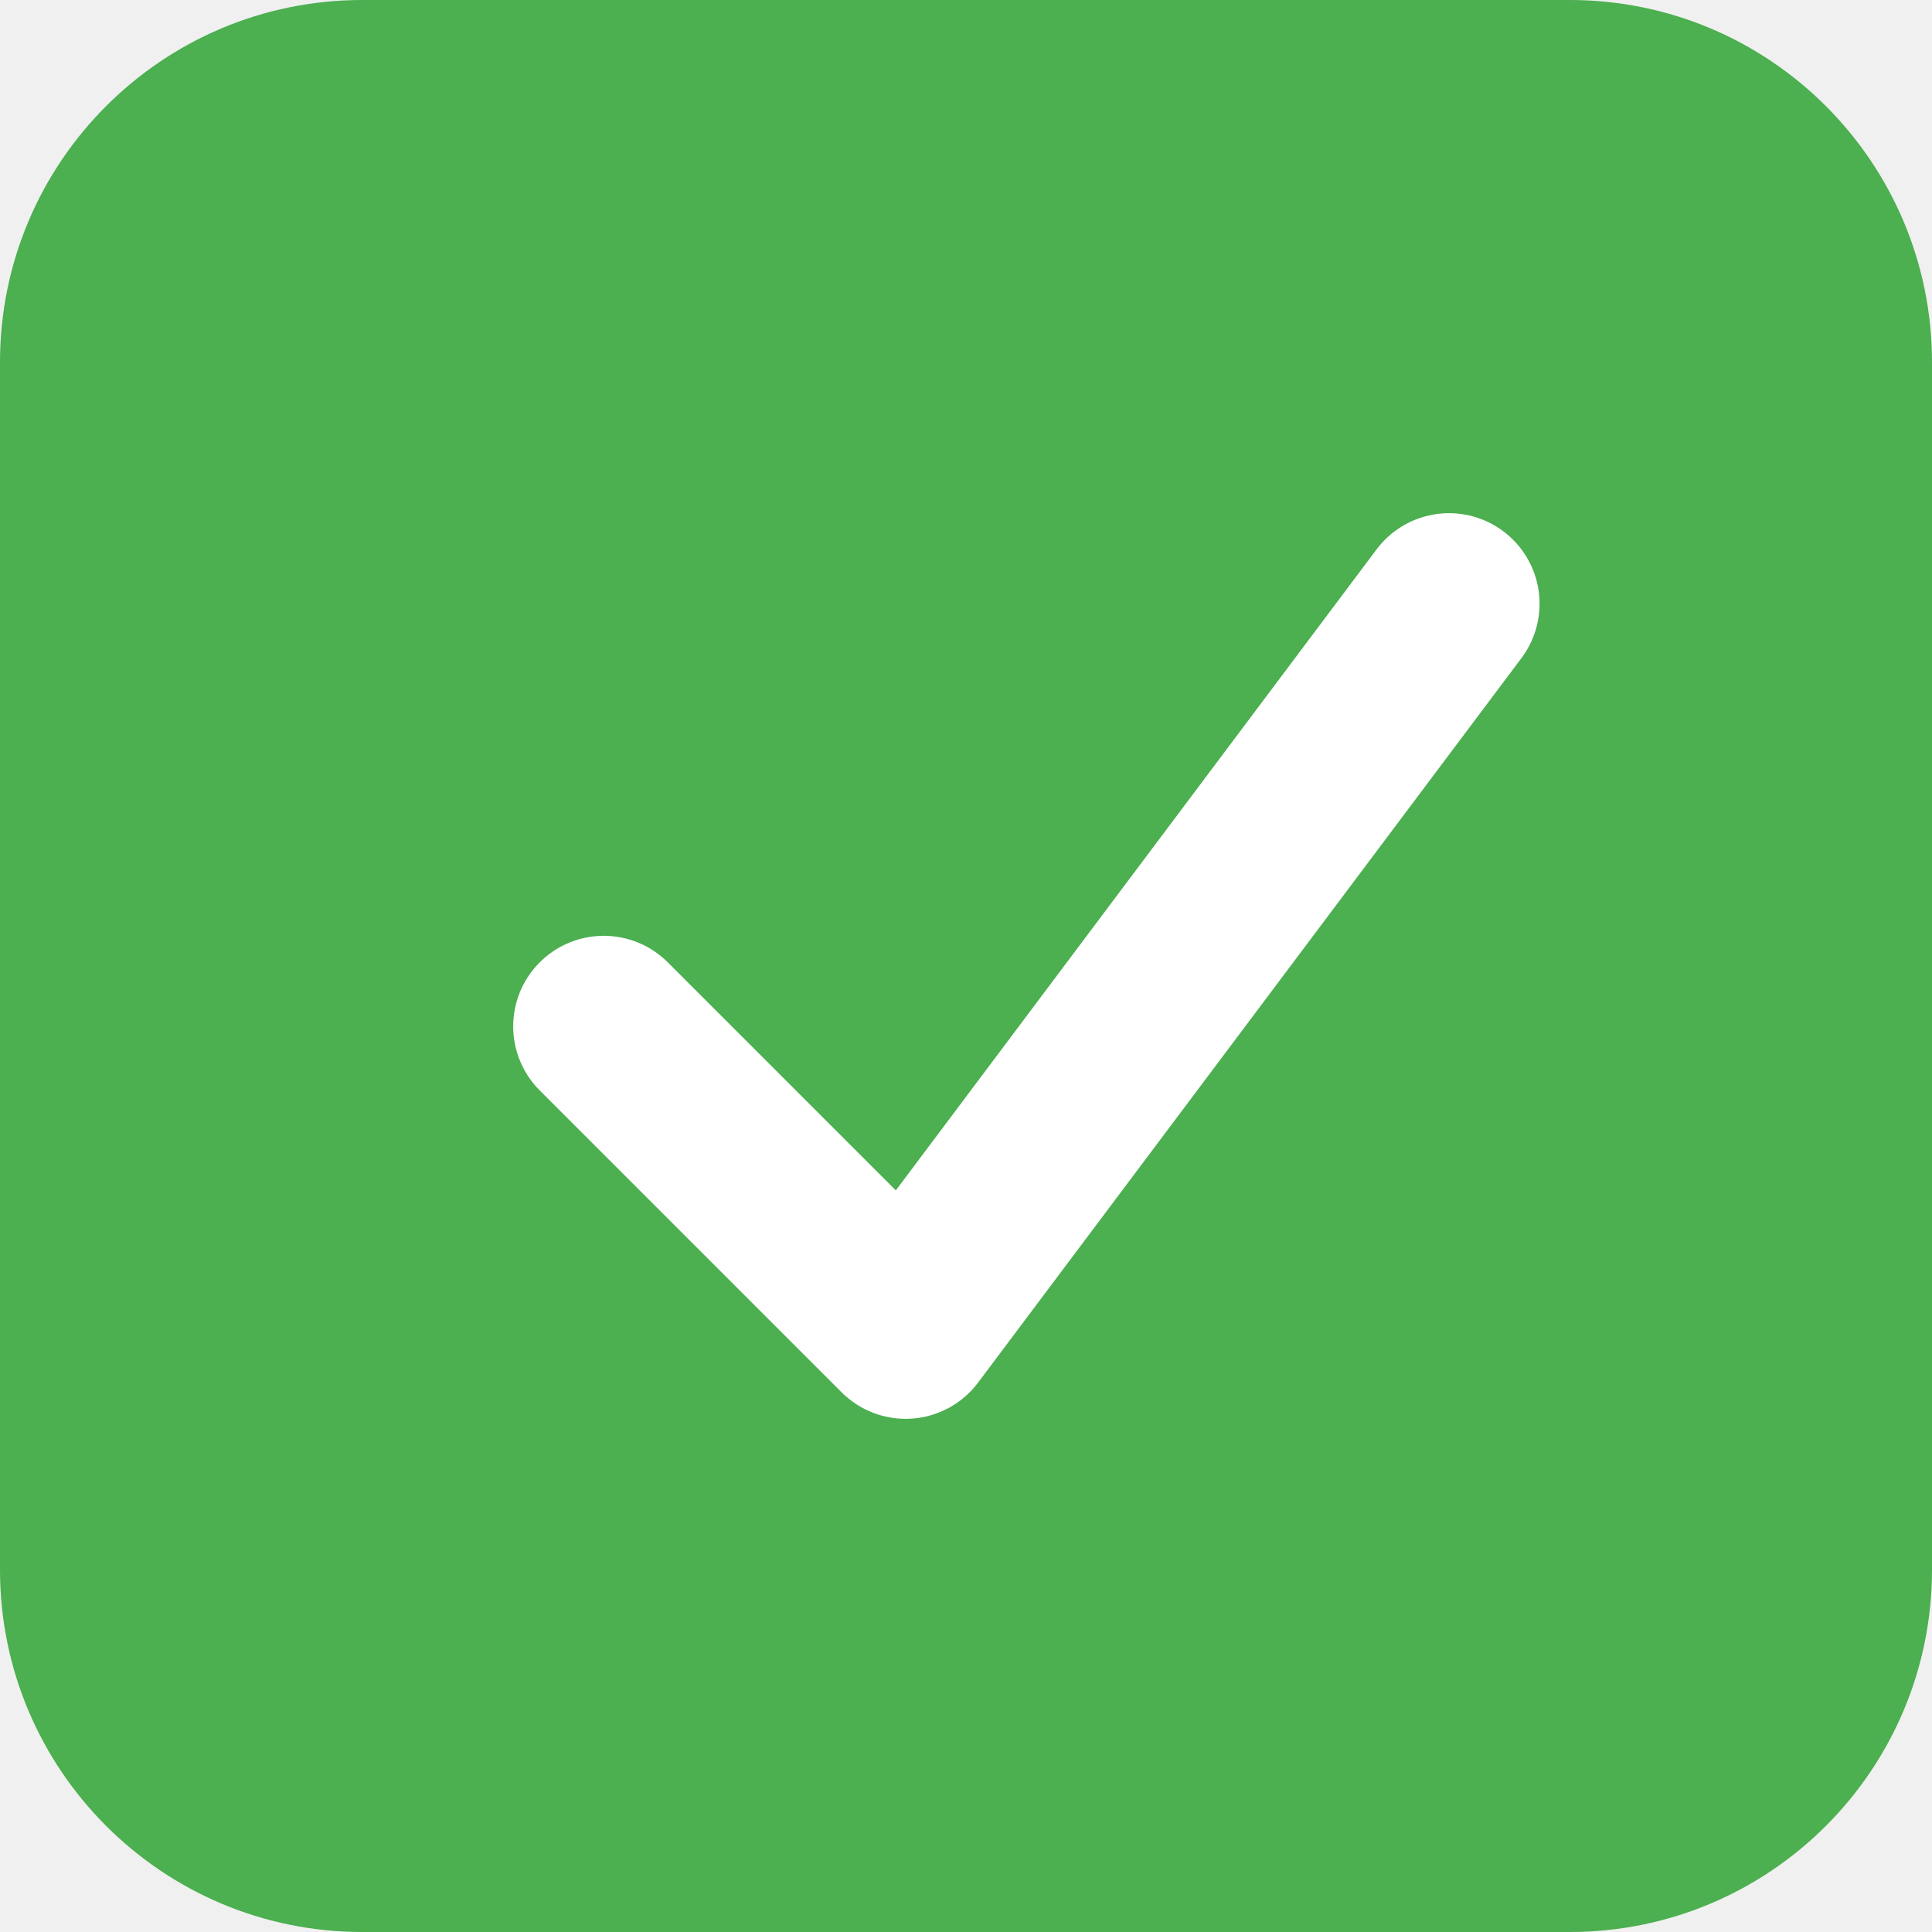
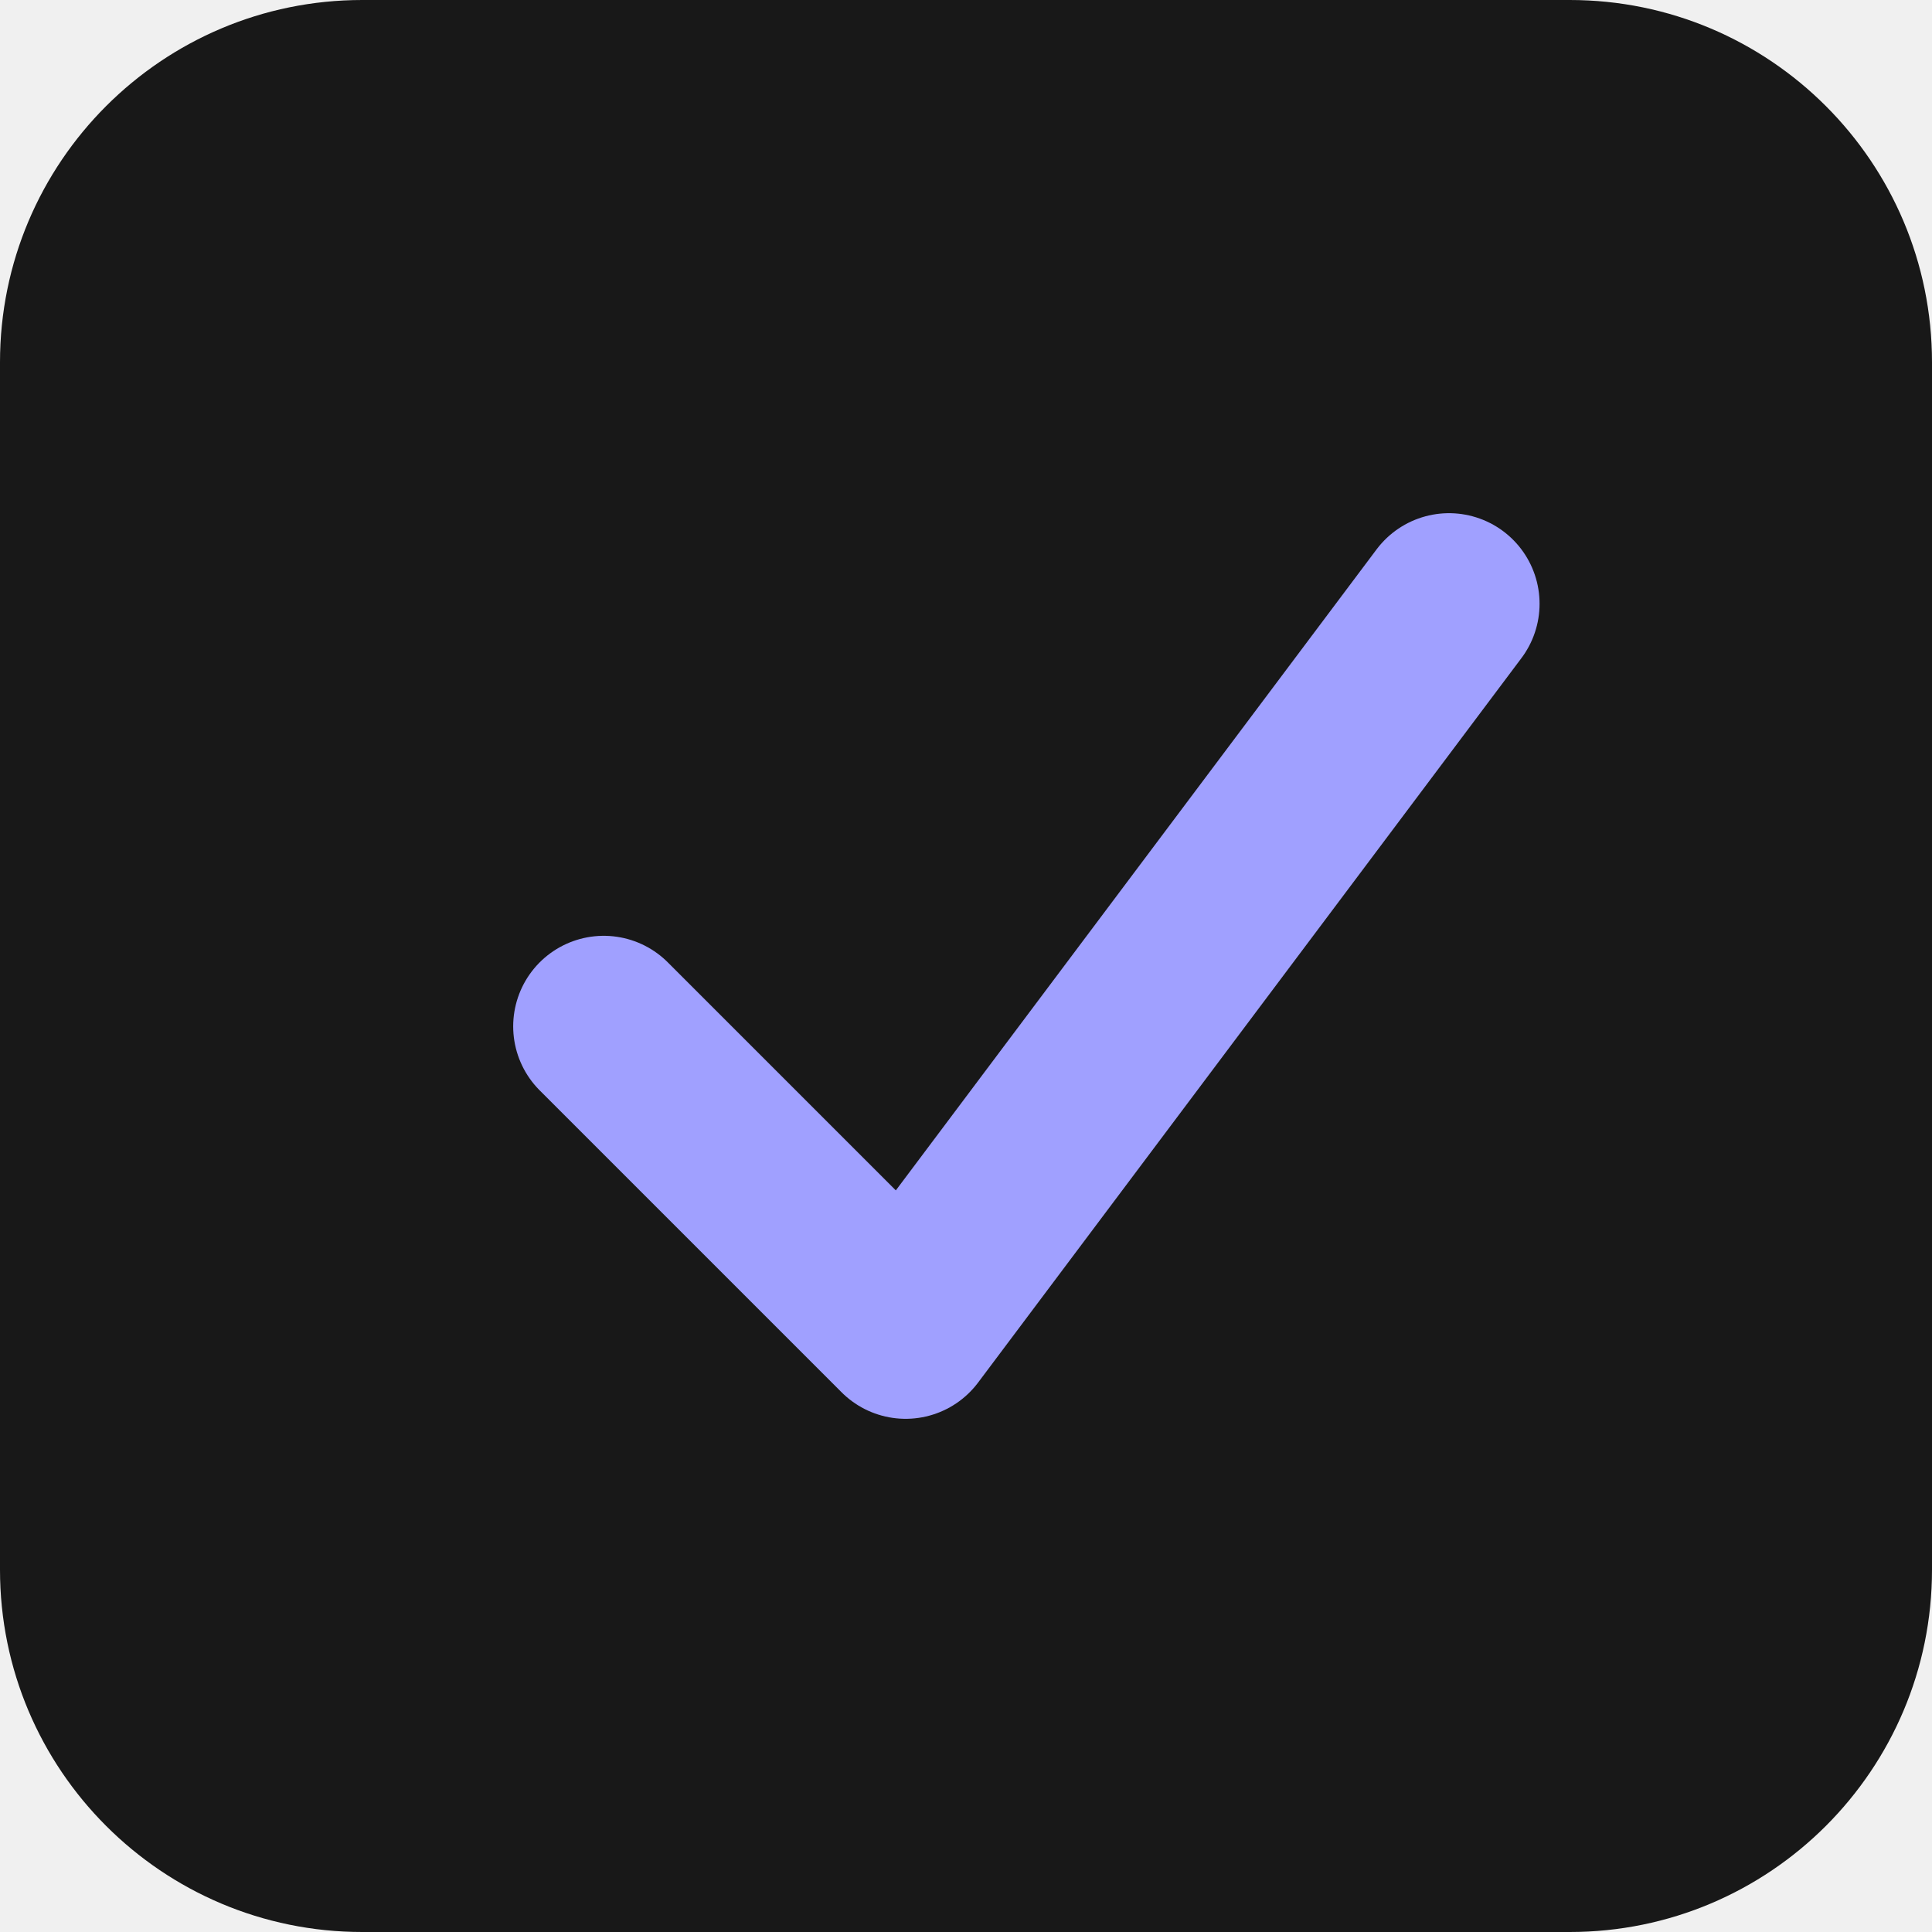
<svg xmlns="http://www.w3.org/2000/svg" viewBox="0 0 64 64" fill="none">
-   <rect width="64" height="64" rx="12" fill="#4CAF50" />
-   <path d="M20 34l10 10 18-24" stroke="white" stroke-width="6" stroke-linecap="round" stroke-linejoin="round" />
+   <rect width="64" height="64" rx="12" fill="#181818" />
+   <path d="M20 34l10 10 18-24" stroke="#A0A0FF" stroke-width="6" stroke-linecap="round" stroke-linejoin="round" />
</svg>
